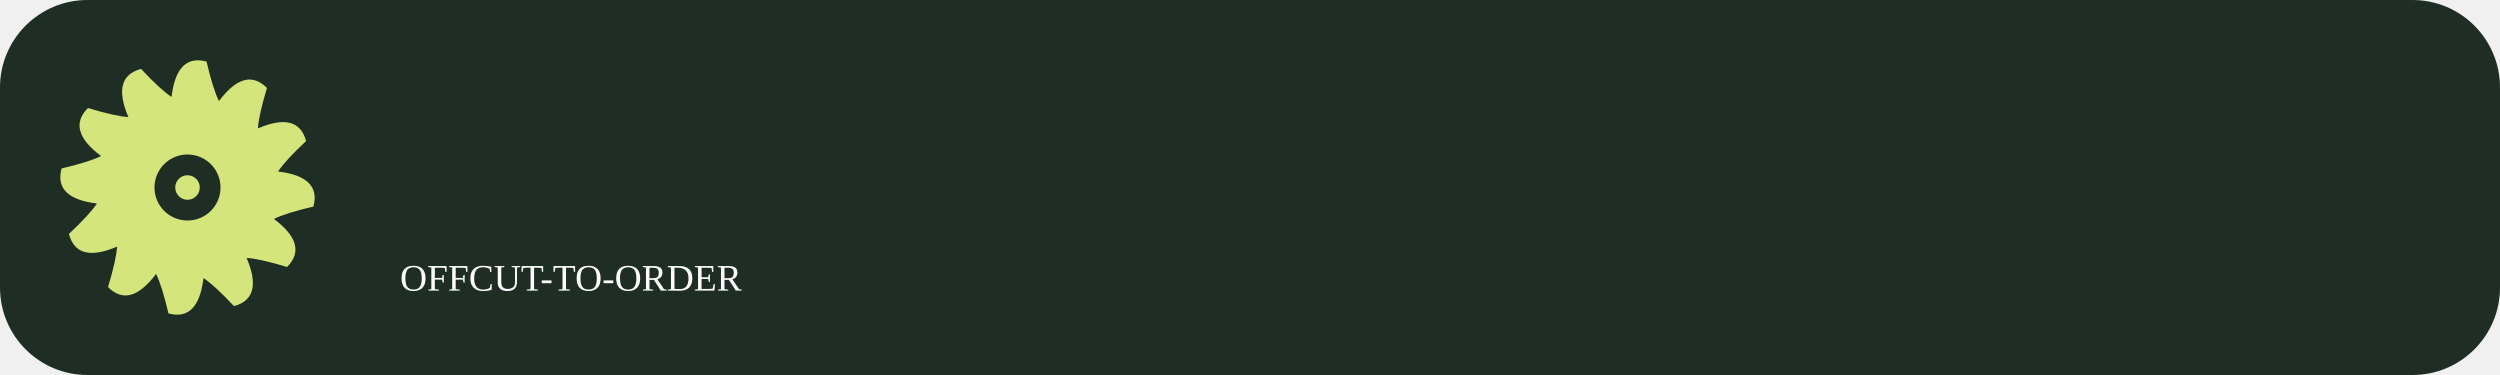
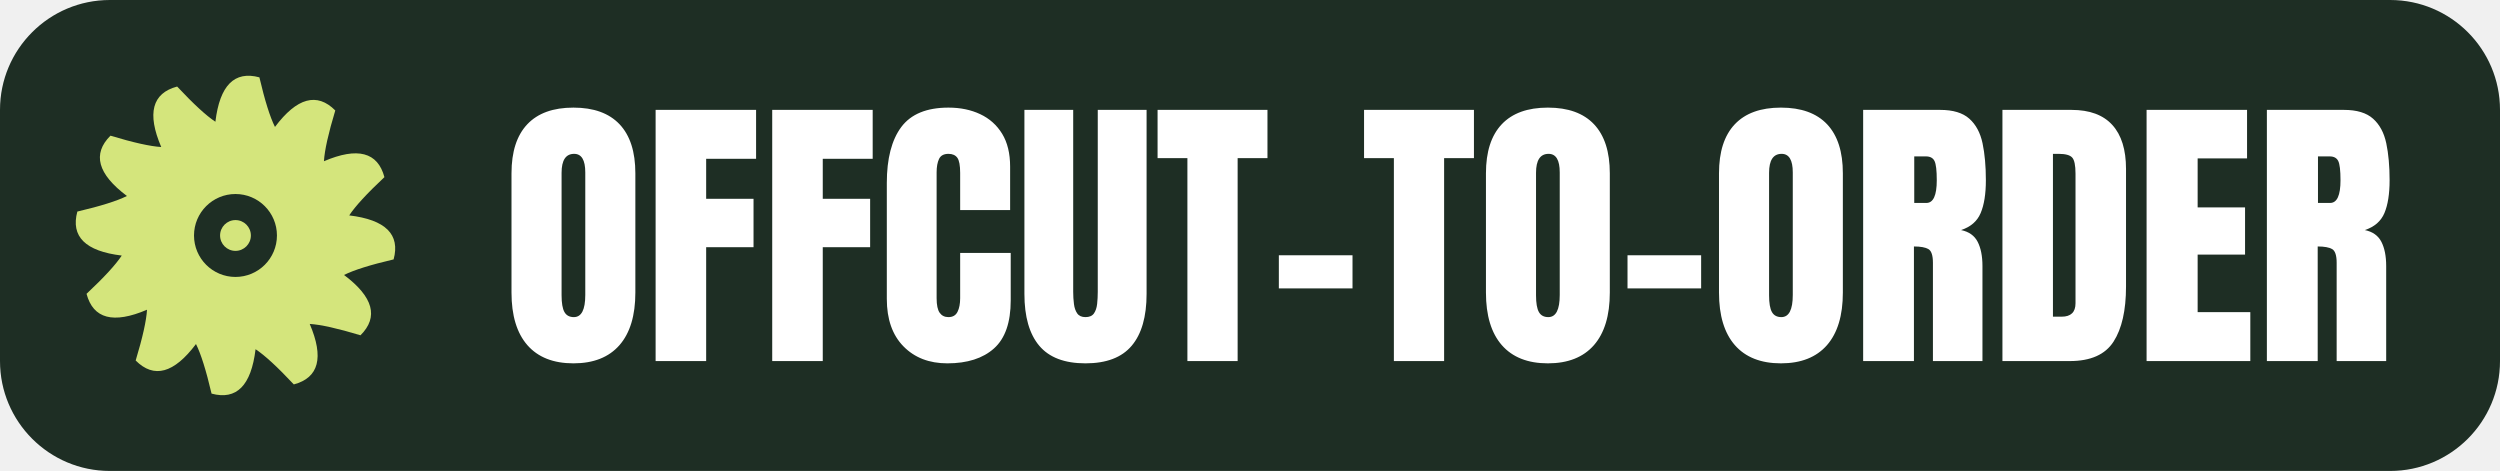
- <svg xmlns="http://www.w3.org/2000/svg" viewBox="0 0 800 120" width="800" height="120">
-   <rect width="800" height="120" rx="28" fill="#1E2E24" />
+ <svg xmlns="http://www.w3.org/2000/svg" viewBox="0 0 637 120" width="637" height="120">
+   <rect width="637" height="120" rx="28" fill="#1E2E24" />
  <g transform="translate(14 14) scale(1.4375)">
    <path d="M28.44 11.84Q29.60 2.17 36.24 3.97Q37.69 10.15 39.00 12.76Q44.84 4.97 49.69 9.84Q47.85 15.93 47.68 18.84Q56.63 15.01 58.40 21.66Q53.76 26.01 52.16 28.44Q61.83 29.60 60.03 36.24Q53.85 37.69 51.24 39.00Q59.03 44.84 54.16 49.69Q48.07 47.85 45.16 47.68Q48.99 56.63 42.34 58.40Q37.99 53.76 35.56 52.16Q34.40 61.83 27.76 60.03Q26.31 53.85 25.00 51.24Q19.16 59.03 14.31 54.16Q16.15 48.07 16.32 45.16Q7.37 48.99 5.60 42.34Q10.24 37.99 11.84 35.56Q2.17 34.40 3.97 27.76Q10.15 26.31 12.76 25.00Q4.97 19.16 9.84 14.31Q15.93 16.15 18.84 16.32Q15.01 7.37 21.66 5.60Q26.01 10.24 28.44 11.84ZM39.35 32A7.35 7.35 0 1 0 24.65 32A7.35 7.35 0 1 0 39.35 32Z" fill="#D4E57C" fill-rule="evenodd" />
    <circle cx="32" cy="32" r="2.73" fill="#D4E57C" />
  </g>
-   <text class="w" x="128" y="93" textLength="652" lengthAdjust="spacingAndGlyphs" fill="#FFFFFF">OFFCUT-TO-ORDER</text>
+   <path d="M146.11 92.58L146.11 92.58Q138.44 92.58 134.38 87.95Q130.33 83.31 130.33 74.55L130.33 74.55L130.33 44.15Q130.33 35.93 134.35 31.67Q138.36 27.42 146.11 27.42L146.11 27.42Q153.85 27.42 157.87 31.67Q161.89 35.93 161.89 44.15L161.89 44.15L161.89 74.55Q161.89 83.31 157.84 87.95Q153.78 92.58 146.11 92.58ZM146.22 80.80L146.22 80.80Q149.13 80.80 149.13 75.16L149.13 75.16L149.13 43.93Q149.13 39.20 146.29 39.20L146.29 39.20Q143.09 39.20 143.09 44.04L143.09 44.04L143.09 75.24Q143.09 78.22 143.82 79.51Q144.55 80.80 146.22 80.80ZM179.93 92L167.05 92L167.05 28L192.65 28L192.65 40.47L179.93 40.47L179.93 50.65L192 50.65L192 62.98L179.93 62.98L179.93 92ZM209.64 92L196.76 92L196.76 28L222.36 28L222.36 40.47L209.64 40.47L209.64 50.65L221.71 50.65L221.71 62.98L209.64 62.98L209.64 92ZM241.38 92.58L241.38 92.58Q234.44 92.58 230.20 88.25Q225.96 83.93 225.96 76.15L225.96 76.15L225.96 46.62Q225.96 37.31 229.65 32.36Q233.35 27.42 241.67 27.42L241.67 27.42Q246.22 27.42 249.76 29.09Q253.31 30.76 255.35 34.09Q257.38 37.42 257.38 42.47L257.38 42.47L257.38 53.53L244.65 53.53L244.65 44.07Q244.65 41.20 243.93 40.20Q243.20 39.20 241.67 39.20L241.67 39.20Q239.89 39.20 239.27 40.49Q238.65 41.78 238.65 43.93L238.65 43.93L238.65 75.96Q238.65 78.62 239.44 79.71Q240.22 80.80 241.67 80.80L241.67 80.80Q243.31 80.80 243.98 79.45Q244.65 78.11 244.65 75.96L244.65 75.96L244.65 64.44L257.53 64.44L257.53 76.55Q257.53 84.98 253.27 88.78Q249.02 92.58 241.38 92.58ZM276.58 92.58L276.58 92.58Q268.58 92.58 264.80 88.09Q261.02 83.60 261.02 74.87L261.02 74.87L261.02 28L273.45 28L273.45 74.36Q273.45 75.96 273.64 77.44Q273.82 78.91 274.47 79.85Q275.13 80.80 276.58 80.80L276.58 80.80Q278.07 80.80 278.73 79.87Q279.38 78.95 279.55 77.45Q279.71 75.96 279.71 74.36L279.71 74.36L279.71 28L292.15 28L292.15 74.87Q292.15 83.60 288.36 88.09Q284.58 92.58 276.58 92.58ZM315.35 92L302.55 92L302.55 40.29L294.95 40.29L294.95 28L322.95 28L322.95 40.29L315.35 40.29L315.35 92ZM344.62 73.49L325.85 73.49L325.85 65.05L344.62 65.05L344.62 73.49ZM367.96 92L355.16 92L355.16 40.29L347.56 40.29L347.56 28L375.56 28L375.56 40.29L367.96 40.29L367.96 92ZM394.40 92.58L394.40 92.58Q386.73 92.58 382.67 87.95Q378.62 83.31 378.62 74.55L378.62 74.55L378.62 44.15Q378.62 35.93 382.64 31.67Q386.65 27.42 394.40 27.42L394.40 27.42Q402.15 27.42 406.16 31.67Q410.18 35.93 410.18 44.15L410.18 44.15L410.18 74.55Q410.18 83.31 406.13 87.95Q402.07 92.58 394.40 92.58ZM394.51 80.80L394.51 80.80Q397.42 80.80 397.42 75.16L397.42 75.16L397.42 43.93Q397.42 39.20 394.58 39.20L394.58 39.20Q391.38 39.20 391.38 44.04L391.38 44.04L391.38 75.24Q391.38 78.22 392.11 79.51Q392.84 80.80 394.51 80.80ZM433.45 73.49L414.69 73.49L414.69 65.05L433.45 65.05L433.45 73.49ZM453.78 92.58L453.78 92.58Q446.11 92.58 442.05 87.95Q438 83.31 438 74.55L438 74.55L438 44.15Q438 35.93 442.02 31.67Q446.04 27.42 453.78 27.42L453.78 27.42Q461.53 27.42 465.55 31.67Q469.56 35.93 469.56 44.15L469.56 44.15L469.56 74.55Q469.56 83.31 465.51 87.95Q461.45 92.58 453.78 92.58ZM453.89 80.80L453.89 80.80Q456.80 80.80 456.80 75.16L456.80 75.16L456.80 43.93Q456.80 39.20 453.96 39.20L453.96 39.20Q450.76 39.20 450.76 44.04L450.76 44.04L450.76 75.24Q450.76 78.22 451.49 79.51Q452.22 80.80 453.89 80.80ZM487.67 92L474.73 92L474.73 28L494.36 28Q499.27 28 501.78 30.24Q504.29 32.47 505.15 36.49Q506 40.51 506 45.93L506 45.93Q506 51.16 504.67 54.29Q503.35 57.42 499.67 58.62L499.67 58.62Q502.69 59.24 503.91 61.62Q505.13 64 505.13 67.78L505.13 67.78L505.13 92L492.51 92L492.51 66.95Q492.51 64.15 491.36 63.47Q490.22 62.80 487.67 62.80L487.67 62.80L487.67 92ZM487.75 39.85L487.75 51.71L490.84 51.71Q493.49 51.71 493.49 45.93L493.49 45.93Q493.49 42.18 492.91 41.02Q492.33 39.85 490.73 39.85L490.73 39.85L487.75 39.85ZM527.38 92L510.22 92L510.22 28L527.82 28Q534.73 28 538.22 31.84Q541.71 35.67 541.71 43.05L541.71 43.05L541.71 73.02Q541.71 82.11 538.53 87.05Q535.35 92 527.38 92L527.38 92ZM523.09 39.20L523.09 80.69L525.31 80.69Q528.84 80.69 528.84 77.27L528.84 77.27L528.84 44.25Q528.84 41.05 527.98 40.13Q527.13 39.20 524.51 39.20L524.51 39.20L523.09 39.20ZM573.38 92L546.95 92L546.95 28L572.55 28L572.55 40.36L559.96 40.36L559.96 52.84L572.04 52.84L572.04 64.87L559.96 64.87L559.96 79.53L573.38 79.53L573.38 92ZM590.55 92L577.60 92L577.60 28L597.24 28Q602.15 28 604.65 30.24Q607.16 32.47 608.02 36.49Q608.87 40.51 608.87 45.93L608.87 45.93Q608.87 51.16 607.55 54.29Q606.22 57.42 602.55 58.62L602.55 58.62Q605.56 59.24 606.78 61.62Q608 64 608 67.78L608 67.78L608 92L595.38 92L595.38 66.95Q595.38 64.15 594.24 63.47Q593.09 62.80 590.55 62.80L590.55 62.80L590.55 92ZM590.62 39.85L590.62 51.71L593.71 51.71Q596.36 51.71 596.36 45.93L596.36 45.93Q596.36 42.18 595.78 41.02Q595.20 39.85 593.60 39.85L593.60 39.85L590.62 39.85Z" fill="#FFFFFF" />
</svg>
